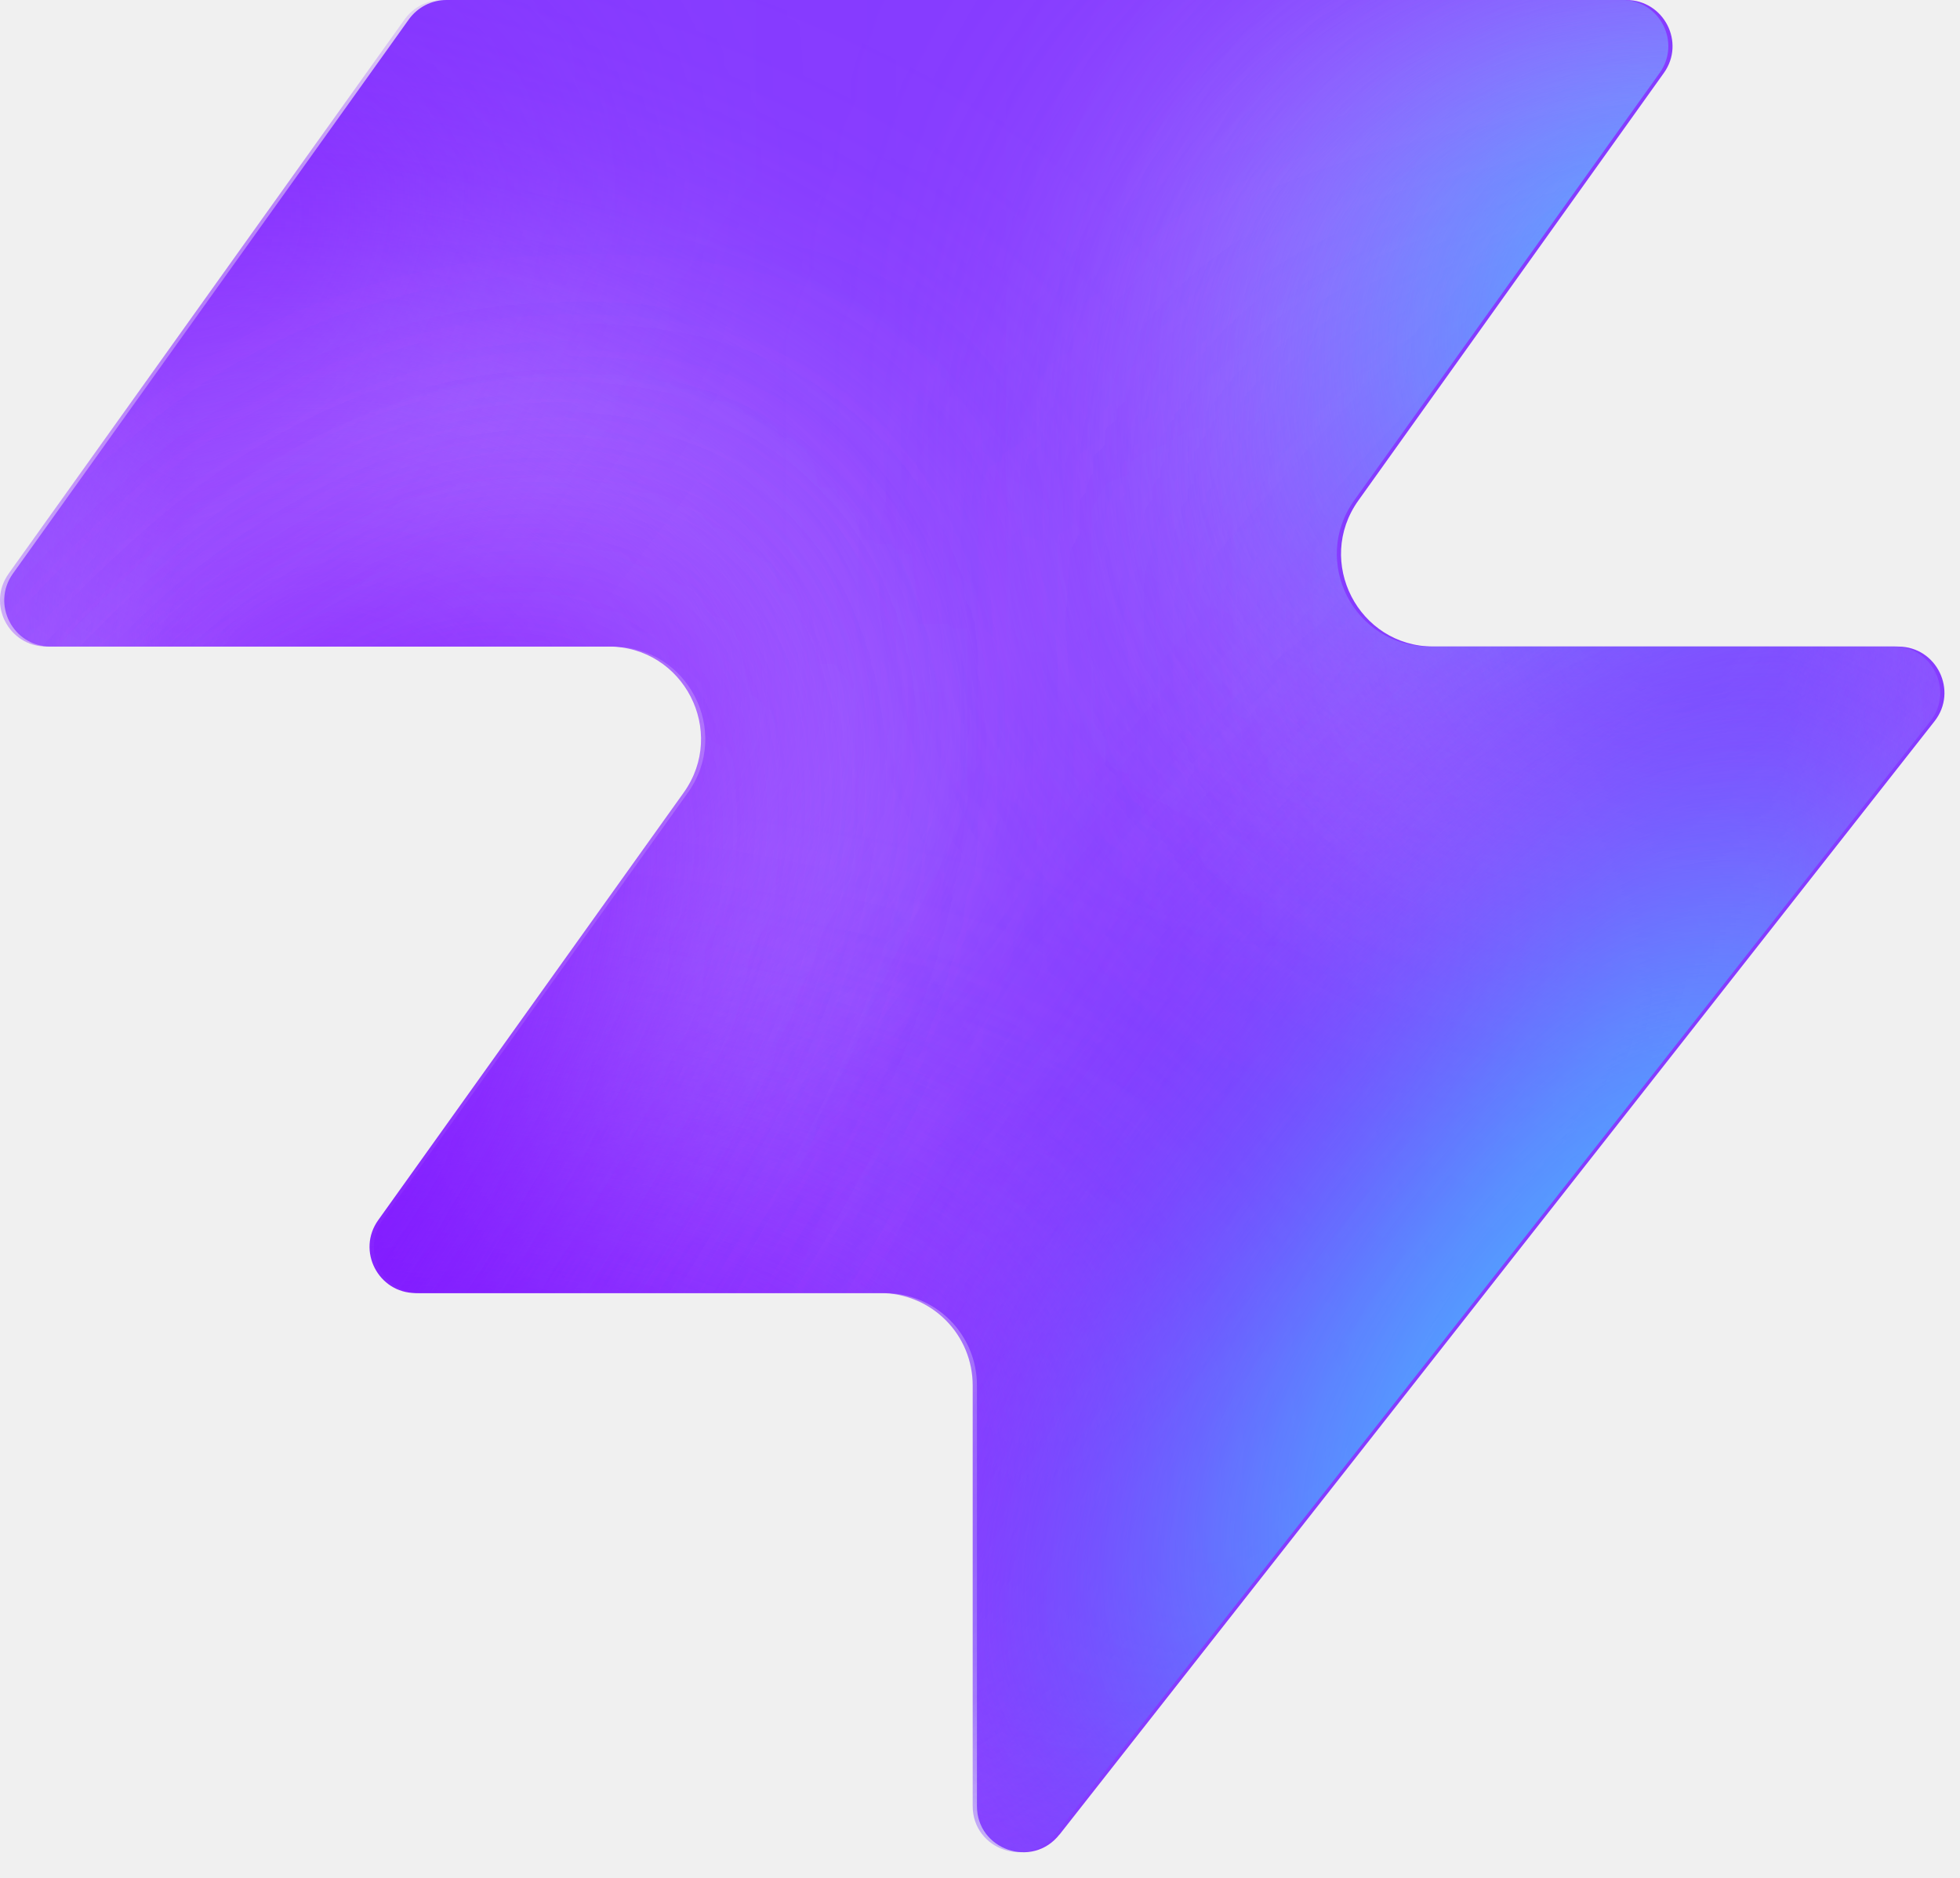
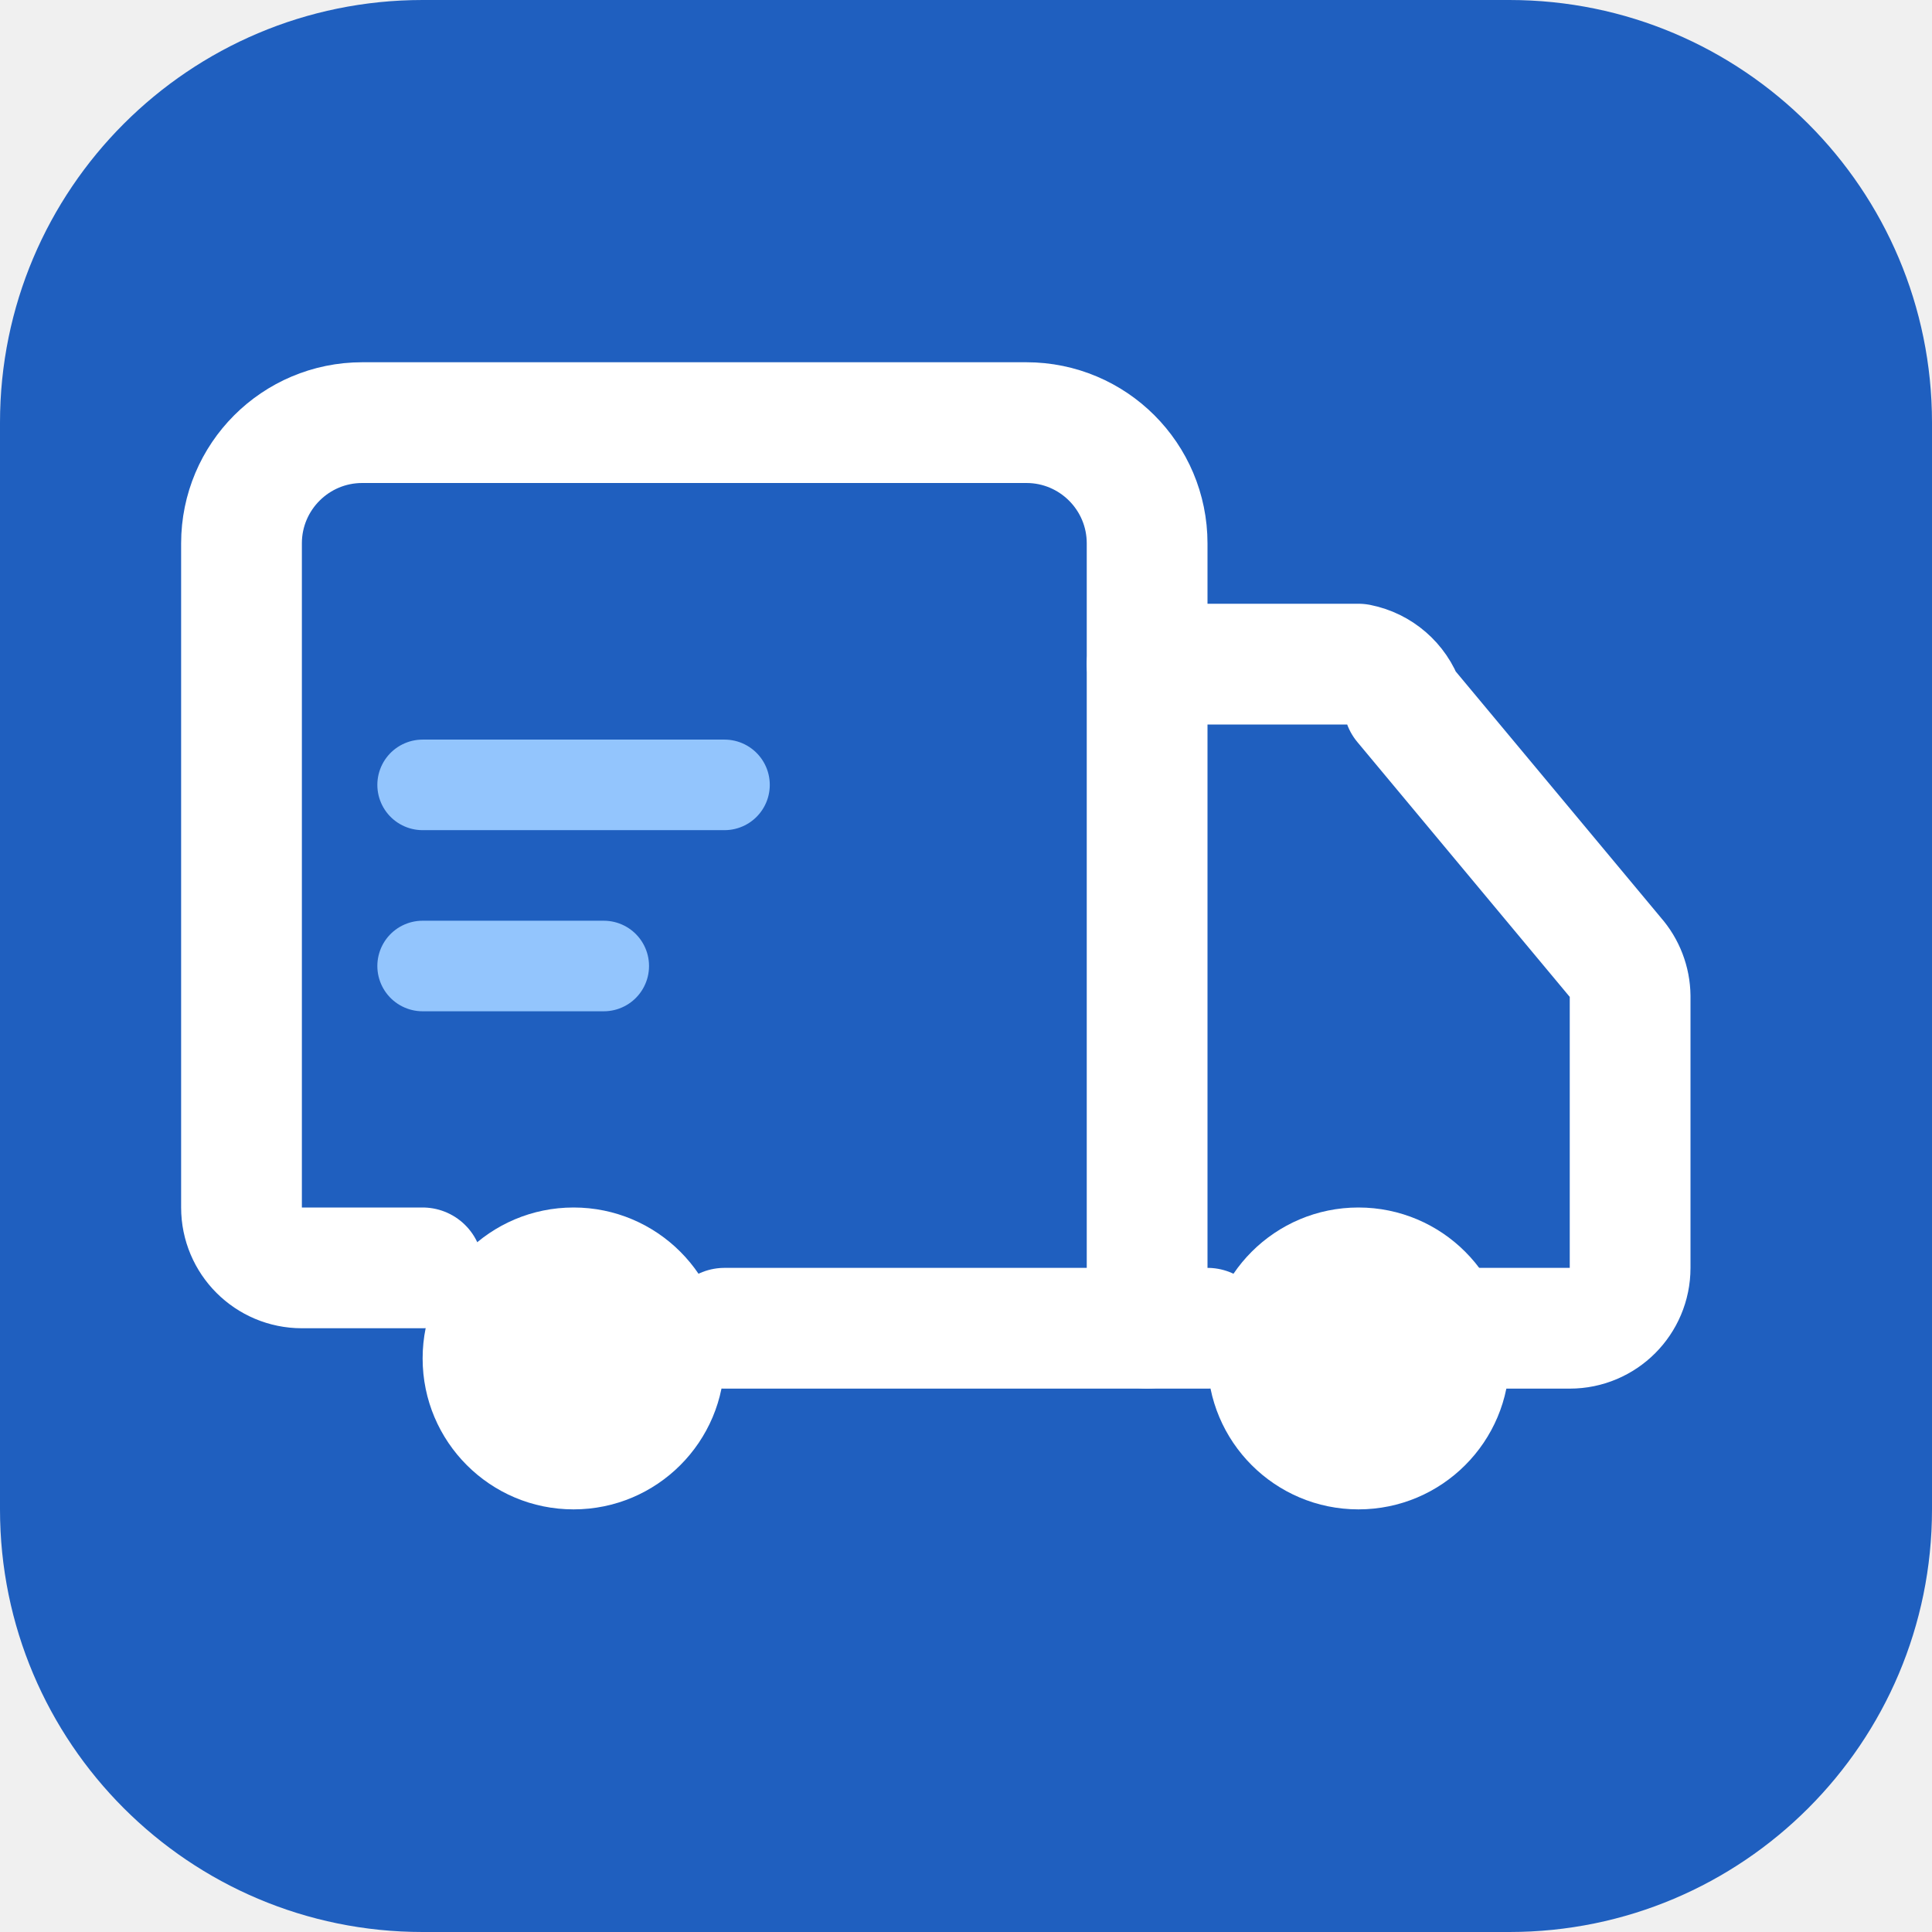
- <svg xmlns="http://www.w3.org/2000/svg" width="48" height="46" fill="none" viewBox="0 0 48 46">
-   <path fill="#863bff" d="M25.946 44.938c-.664.845-2.021.375-2.021-.698V33.937a2.26 2.26 0 0 0-2.262-2.262H10.287c-.92 0-1.456-1.04-.92-1.788l7.48-10.471c1.07-1.497 0-3.578-1.842-3.578H1.237c-.92 0-1.456-1.04-.92-1.788L10.013.474c.214-.297.556-.474.92-.474h28.894c.92 0 1.456 1.04.92 1.788l-7.48 10.471c-1.07 1.498 0 3.579 1.842 3.579h11.377c.943 0 1.473 1.088.89 1.83L25.947 44.94z" style="fill:#863bff;fill:color(display-p3 .525 .23 1);fill-opacity:1" />
-   <mask id="a" width="48" height="46" x="0" y="0" maskUnits="userSpaceOnUse" style="mask-type:alpha">
-     <path fill="#000" d="M25.842 44.938c-.664.844-2.021.375-2.021-.698V33.937a2.26 2.26 0 0 0-2.262-2.262H10.183c-.92 0-1.456-1.04-.92-1.788l7.48-10.471c1.07-1.498 0-3.579-1.842-3.579H1.133c-.92 0-1.456-1.04-.92-1.787L9.91.473c.214-.297.556-.474.92-.474h28.894c.92 0 1.456 1.04.92 1.788l-7.48 10.471c-1.07 1.498 0 3.578 1.842 3.578h11.377c.943 0 1.473 1.088.89 1.832L25.843 44.94z" style="fill:#000;fill-opacity:1" />
-   </mask>
-   <g mask="url(#a)">
-     <g filter="url(#b)">
-       <ellipse cx="5.508" cy="14.704" fill="#ede6ff" rx="5.508" ry="14.704" style="fill:#ede6ff;fill:color(display-p3 .927 .903 1);fill-opacity:1" transform="matrix(.00324 1 1 -.00324 -4.47 31.516)" />
-     </g>
-     <g filter="url(#c)">
-       <ellipse cx="10.399" cy="29.851" fill="#ede6ff" rx="10.399" ry="29.851" style="fill:#ede6ff;fill:color(display-p3 .927 .903 1);fill-opacity:1" transform="matrix(.00324 1 1 -.00324 -39.328 7.883)" />
-     </g>
-     <g filter="url(#d)">
-       <ellipse cx="5.508" cy="30.487" fill="#7e14ff" rx="5.508" ry="30.487" style="fill:#7e14ff;fill:color(display-p3 .492 .077 1);fill-opacity:1" transform="rotate(89.814 -25.913 -14.639)scale(1 -1)" />
-     </g>
-     <g filter="url(#e)">
-       <ellipse cx="5.508" cy="30.599" fill="#7e14ff" rx="5.508" ry="30.599" style="fill:#7e14ff;fill:color(display-p3 .492 .077 1);fill-opacity:1" transform="rotate(89.814 -32.644 -3.334)scale(1 -1)" />
-     </g>
-     <g filter="url(#f)">
-       <ellipse cx="5.508" cy="30.599" fill="#7e14ff" rx="5.508" ry="30.599" style="fill:#7e14ff;fill:color(display-p3 .492 .077 1);fill-opacity:1" transform="matrix(.00324 1 1 -.00324 -34.34 30.47)" />
-     </g>
-     <g filter="url(#g)">
-       <ellipse cx="14.072" cy="22.078" fill="#ede6ff" rx="14.072" ry="22.078" style="fill:#ede6ff;fill:color(display-p3 .927 .903 1);fill-opacity:1" transform="rotate(93.35 24.506 48.493)scale(-1 1)" />
-     </g>
-     <g filter="url(#h)">
-       <ellipse cx="3.47" cy="21.501" fill="#7e14ff" rx="3.47" ry="21.501" style="fill:#7e14ff;fill:color(display-p3 .492 .077 1);fill-opacity:1" transform="rotate(89.009 28.708 47.59)scale(-1 1)" />
-     </g>
-     <g filter="url(#i)">
-       <ellipse cx="3.47" cy="21.501" fill="#7e14ff" rx="3.47" ry="21.501" style="fill:#7e14ff;fill:color(display-p3 .492 .077 1);fill-opacity:1" transform="rotate(89.009 28.708 47.59)scale(-1 1)" />
-     </g>
-     <g filter="url(#j)">
-       <ellipse cx=".387" cy="8.972" fill="#7e14ff" rx="4.407" ry="29.108" style="fill:#7e14ff;fill:color(display-p3 .492 .077 1);fill-opacity:1" transform="rotate(39.51 .387 8.972)" />
-     </g>
-     <g filter="url(#k)">
-       <ellipse cx="47.523" cy="-6.092" fill="#7e14ff" rx="4.407" ry="29.108" style="fill:#7e14ff;fill:color(display-p3 .492 .077 1);fill-opacity:1" transform="rotate(37.892 47.523 -6.092)" />
-     </g>
-     <g filter="url(#l)">
-       <ellipse cx="41.412" cy="6.333" fill="#47bfff" rx="5.971" ry="9.665" style="fill:#47bfff;fill:color(display-p3 .28 .748 1);fill-opacity:1" transform="rotate(37.892 41.412 6.333)" />
-     </g>
-     <g filter="url(#m)">
-       <ellipse cx="-1.879" cy="38.332" fill="#7e14ff" rx="4.407" ry="29.108" style="fill:#7e14ff;fill:color(display-p3 .492 .077 1);fill-opacity:1" transform="rotate(37.892 -1.88 38.332)" />
-     </g>
-     <g filter="url(#n)">
-       <ellipse cx="-1.879" cy="38.332" fill="#7e14ff" rx="4.407" ry="29.108" style="fill:#7e14ff;fill:color(display-p3 .492 .077 1);fill-opacity:1" transform="rotate(37.892 -1.88 38.332)" />
-     </g>
-     <g filter="url(#o)">
-       <ellipse cx="35.651" cy="29.907" fill="#7e14ff" rx="4.407" ry="29.108" style="fill:#7e14ff;fill:color(display-p3 .492 .077 1);fill-opacity:1" transform="rotate(37.892 35.651 29.907)" />
-     </g>
-     <g filter="url(#p)">
-       <ellipse cx="38.418" cy="32.4" fill="#47bfff" rx="5.971" ry="15.297" style="fill:#47bfff;fill:color(display-p3 .28 .748 1);fill-opacity:1" transform="rotate(37.892 38.418 32.4)" />
-     </g>
-   </g>
-   <defs>
-     <filter id="b" width="60.045" height="41.654" x="-19.77" y="16.149" color-interpolation-filters="sRGB" filterUnits="userSpaceOnUse">
-       <feFlood flood-opacity="0" result="BackgroundImageFix" />
-       <feBlend in="SourceGraphic" in2="BackgroundImageFix" result="shape" />
-       <feGaussianBlur result="effect1_foregroundBlur_2002_17158" stdDeviation="7.659" />
-     </filter>
-     <filter id="c" width="90.34" height="51.437" x="-54.613" y="-7.533" color-interpolation-filters="sRGB" filterUnits="userSpaceOnUse">
-       <feFlood flood-opacity="0" result="BackgroundImageFix" />
-       <feBlend in="SourceGraphic" in2="BackgroundImageFix" result="shape" />
-       <feGaussianBlur result="effect1_foregroundBlur_2002_17158" stdDeviation="7.659" />
-     </filter>
-     <filter id="d" width="79.355" height="29.4" x="-49.64" y="2.03" color-interpolation-filters="sRGB" filterUnits="userSpaceOnUse">
-       <feFlood flood-opacity="0" result="BackgroundImageFix" />
-       <feBlend in="SourceGraphic" in2="BackgroundImageFix" result="shape" />
-       <feGaussianBlur result="effect1_foregroundBlur_2002_17158" stdDeviation="4.596" />
-     </filter>
-     <filter id="e" width="79.579" height="29.4" x="-45.045" y="20.029" color-interpolation-filters="sRGB" filterUnits="userSpaceOnUse">
-       <feFlood flood-opacity="0" result="BackgroundImageFix" />
-       <feBlend in="SourceGraphic" in2="BackgroundImageFix" result="shape" />
-       <feGaussianBlur result="effect1_foregroundBlur_2002_17158" stdDeviation="4.596" />
-     </filter>
-     <filter id="f" width="79.579" height="29.4" x="-43.513" y="21.178" color-interpolation-filters="sRGB" filterUnits="userSpaceOnUse">
-       <feFlood flood-opacity="0" result="BackgroundImageFix" />
-       <feBlend in="SourceGraphic" in2="BackgroundImageFix" result="shape" />
-       <feGaussianBlur result="effect1_foregroundBlur_2002_17158" stdDeviation="4.596" />
-     </filter>
-     <filter id="g" width="74.749" height="58.852" x="15.756" y="-17.901" color-interpolation-filters="sRGB" filterUnits="userSpaceOnUse">
-       <feFlood flood-opacity="0" result="BackgroundImageFix" />
-       <feBlend in="SourceGraphic" in2="BackgroundImageFix" result="shape" />
-       <feGaussianBlur result="effect1_foregroundBlur_2002_17158" stdDeviation="7.659" />
-     </filter>
-     <filter id="h" width="61.377" height="25.362" x="23.548" y="2.284" color-interpolation-filters="sRGB" filterUnits="userSpaceOnUse">
-       <feFlood flood-opacity="0" result="BackgroundImageFix" />
-       <feBlend in="SourceGraphic" in2="BackgroundImageFix" result="shape" />
-       <feGaussianBlur result="effect1_foregroundBlur_2002_17158" stdDeviation="4.596" />
-     </filter>
-     <filter id="i" width="61.377" height="25.362" x="23.548" y="2.284" color-interpolation-filters="sRGB" filterUnits="userSpaceOnUse">
-       <feFlood flood-opacity="0" result="BackgroundImageFix" />
-       <feBlend in="SourceGraphic" in2="BackgroundImageFix" result="shape" />
-       <feGaussianBlur result="effect1_foregroundBlur_2002_17158" stdDeviation="4.596" />
-     </filter>
-     <filter id="j" width="56.045" height="63.649" x="-27.636" y="-22.853" color-interpolation-filters="sRGB" filterUnits="userSpaceOnUse">
-       <feFlood flood-opacity="0" result="BackgroundImageFix" />
-       <feBlend in="SourceGraphic" in2="BackgroundImageFix" result="shape" />
-       <feGaussianBlur result="effect1_foregroundBlur_2002_17158" stdDeviation="4.596" />
-     </filter>
-     <filter id="k" width="54.814" height="64.646" x="20.116" y="-38.415" color-interpolation-filters="sRGB" filterUnits="userSpaceOnUse">
-       <feFlood flood-opacity="0" result="BackgroundImageFix" />
-       <feBlend in="SourceGraphic" in2="BackgroundImageFix" result="shape" />
-       <feGaussianBlur result="effect1_foregroundBlur_2002_17158" stdDeviation="4.596" />
-     </filter>
-     <filter id="l" width="33.541" height="35.313" x="24.641" y="-11.323" color-interpolation-filters="sRGB" filterUnits="userSpaceOnUse">
-       <feFlood flood-opacity="0" result="BackgroundImageFix" />
-       <feBlend in="SourceGraphic" in2="BackgroundImageFix" result="shape" />
-       <feGaussianBlur result="effect1_foregroundBlur_2002_17158" stdDeviation="4.596" />
-     </filter>
-     <filter id="m" width="54.814" height="64.646" x="-29.286" y="6.009" color-interpolation-filters="sRGB" filterUnits="userSpaceOnUse">
-       <feFlood flood-opacity="0" result="BackgroundImageFix" />
-       <feBlend in="SourceGraphic" in2="BackgroundImageFix" result="shape" />
-       <feGaussianBlur result="effect1_foregroundBlur_2002_17158" stdDeviation="4.596" />
-     </filter>
-     <filter id="n" width="54.814" height="64.646" x="-29.286" y="6.009" color-interpolation-filters="sRGB" filterUnits="userSpaceOnUse">
-       <feFlood flood-opacity="0" result="BackgroundImageFix" />
-       <feBlend in="SourceGraphic" in2="BackgroundImageFix" result="shape" />
-       <feGaussianBlur result="effect1_foregroundBlur_2002_17158" stdDeviation="4.596" />
-     </filter>
-     <filter id="o" width="54.814" height="64.646" x="8.244" y="-2.416" color-interpolation-filters="sRGB" filterUnits="userSpaceOnUse">
-       <feFlood flood-opacity="0" result="BackgroundImageFix" />
-       <feBlend in="SourceGraphic" in2="BackgroundImageFix" result="shape" />
-       <feGaussianBlur result="effect1_foregroundBlur_2002_17158" stdDeviation="4.596" />
-     </filter>
-     <filter id="p" width="39.409" height="43.623" x="18.713" y="10.588" color-interpolation-filters="sRGB" filterUnits="userSpaceOnUse">
-       <feFlood flood-opacity="0" result="BackgroundImageFix" />
-       <feBlend in="SourceGraphic" in2="BackgroundImageFix" result="shape" />
-       <feGaussianBlur result="effect1_foregroundBlur_2002_17158" stdDeviation="4.596" />
-     </filter>
-   </defs>
+ <svg xmlns="http://www.w3.org/2000/svg" viewBox="0 0 32 32" fill="none">
+   <rect width="32" height="32" rx="7" fill="#1F5FBF" />
+   <path d="M19 22V9a2 2 0 0 0-2-2H6a2 2 0 0 0-2 2v11a1 1 0 0 0 1 1h2" stroke="#FFFFFF" stroke-width="2" stroke-linecap="round" stroke-linejoin="round" />
+   <path d="M20 22h-8" stroke="#FFFFFF" stroke-width="2" stroke-linecap="round" />
+   <path d="M24 22h2a1 1 0 0 0 1-1v-4.5a1 1 0 0 0-.25-.65l-3.5-4.2A1 1 0 0 0 22.5 11H19" stroke="#FFFFFF" stroke-width="2" stroke-linecap="round" stroke-linejoin="round" />
+   <circle cx="22.5" cy="22.5" r="2.5" fill="#FFFFFF" />
+   <circle cx="9.5" cy="22.5" r="2.5" fill="#FFFFFF" />
+   <path d="M7 13h5M7 16h3" stroke="#93C5FD" stroke-width="1.5" stroke-linecap="round" />
</svg>
